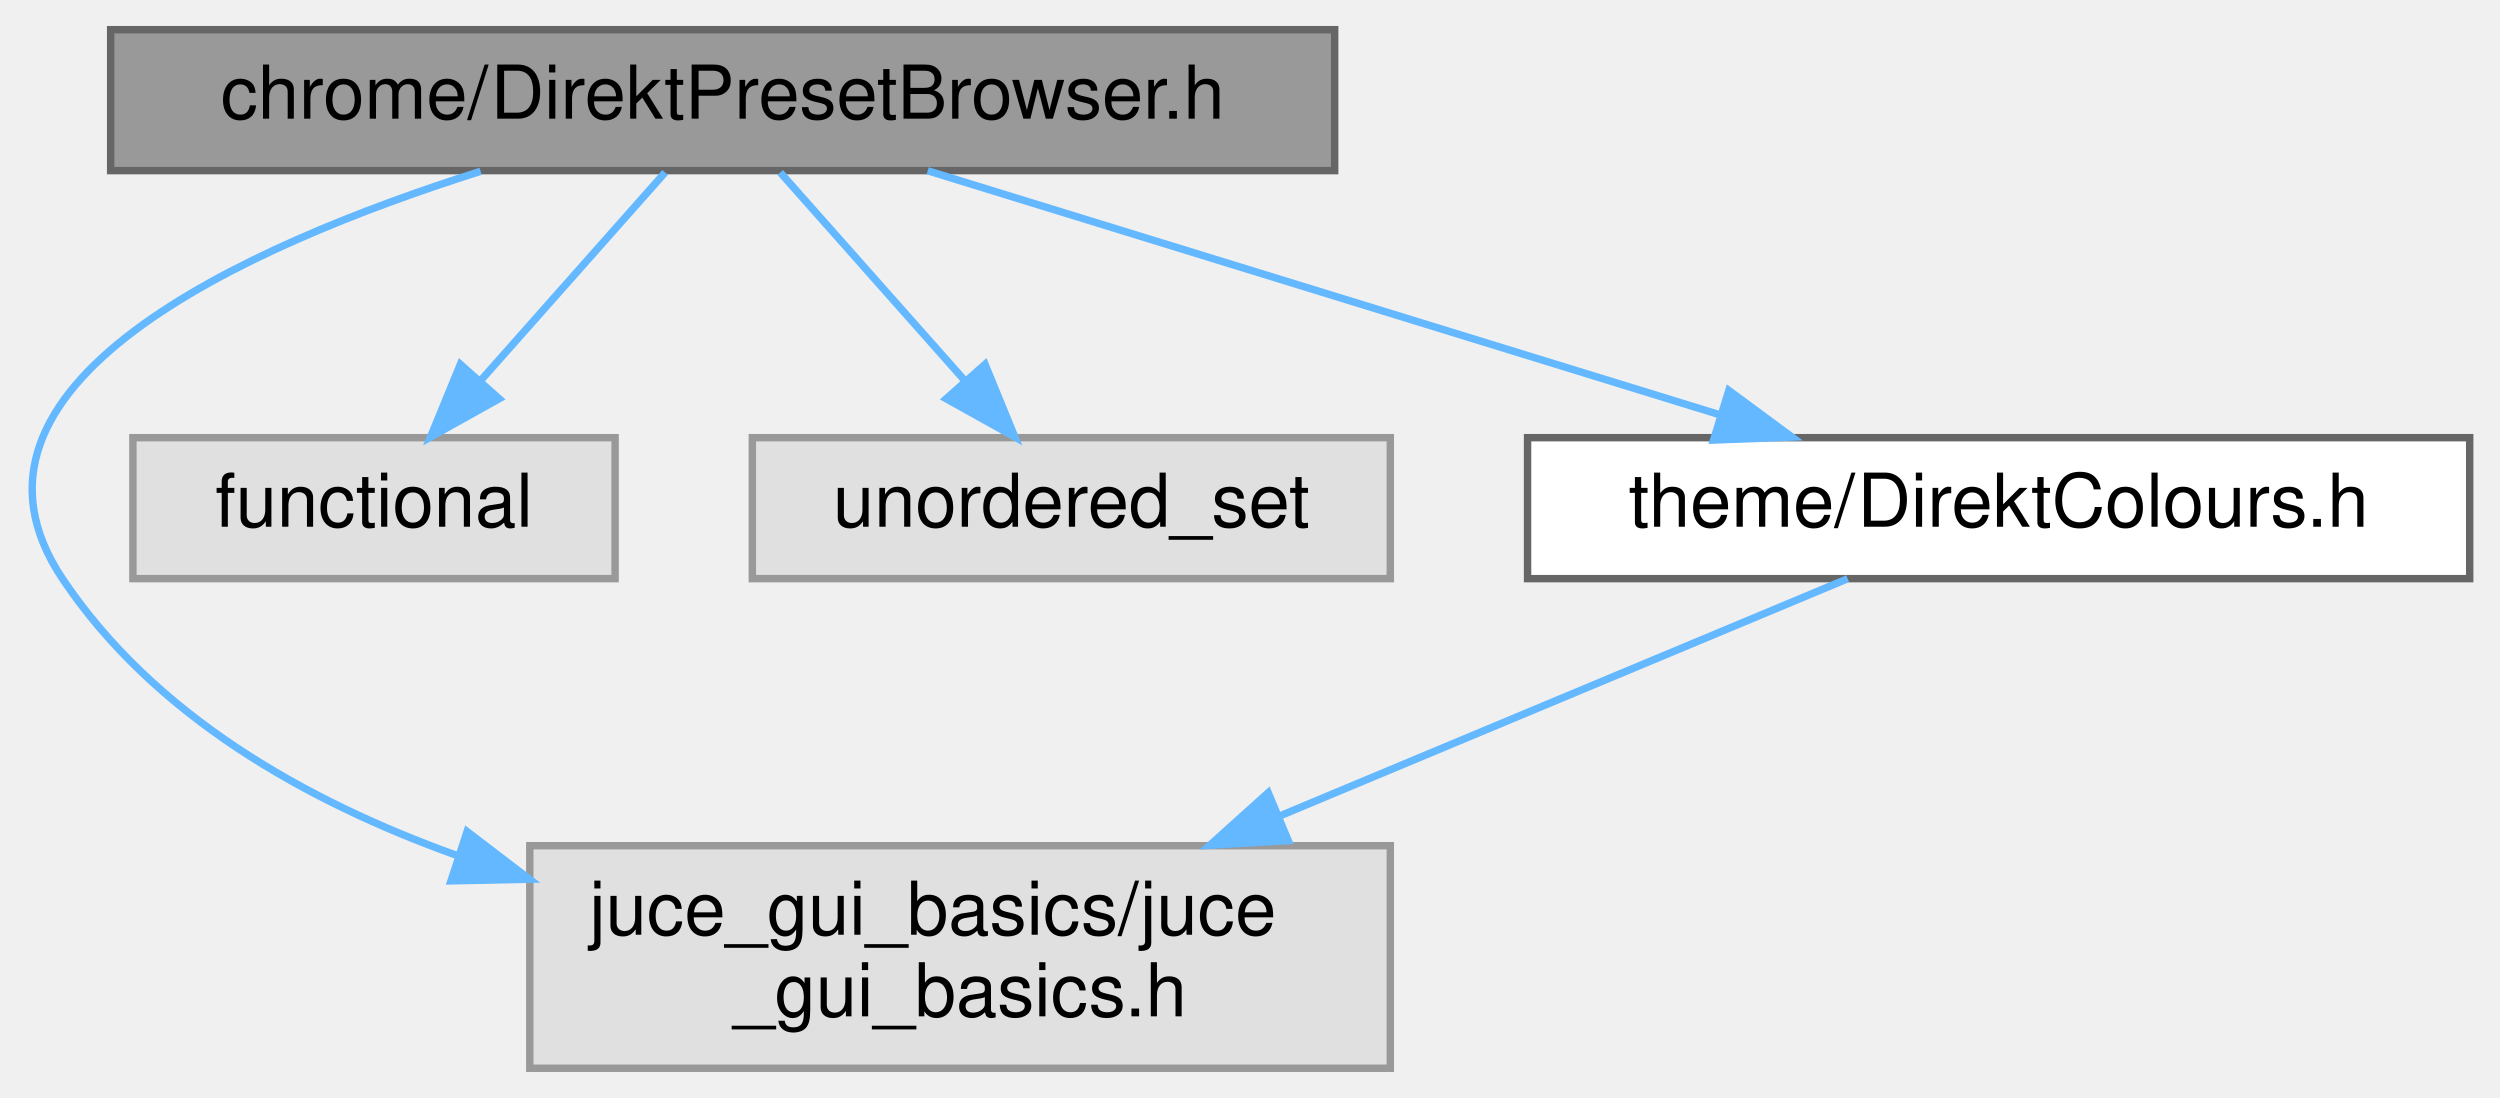
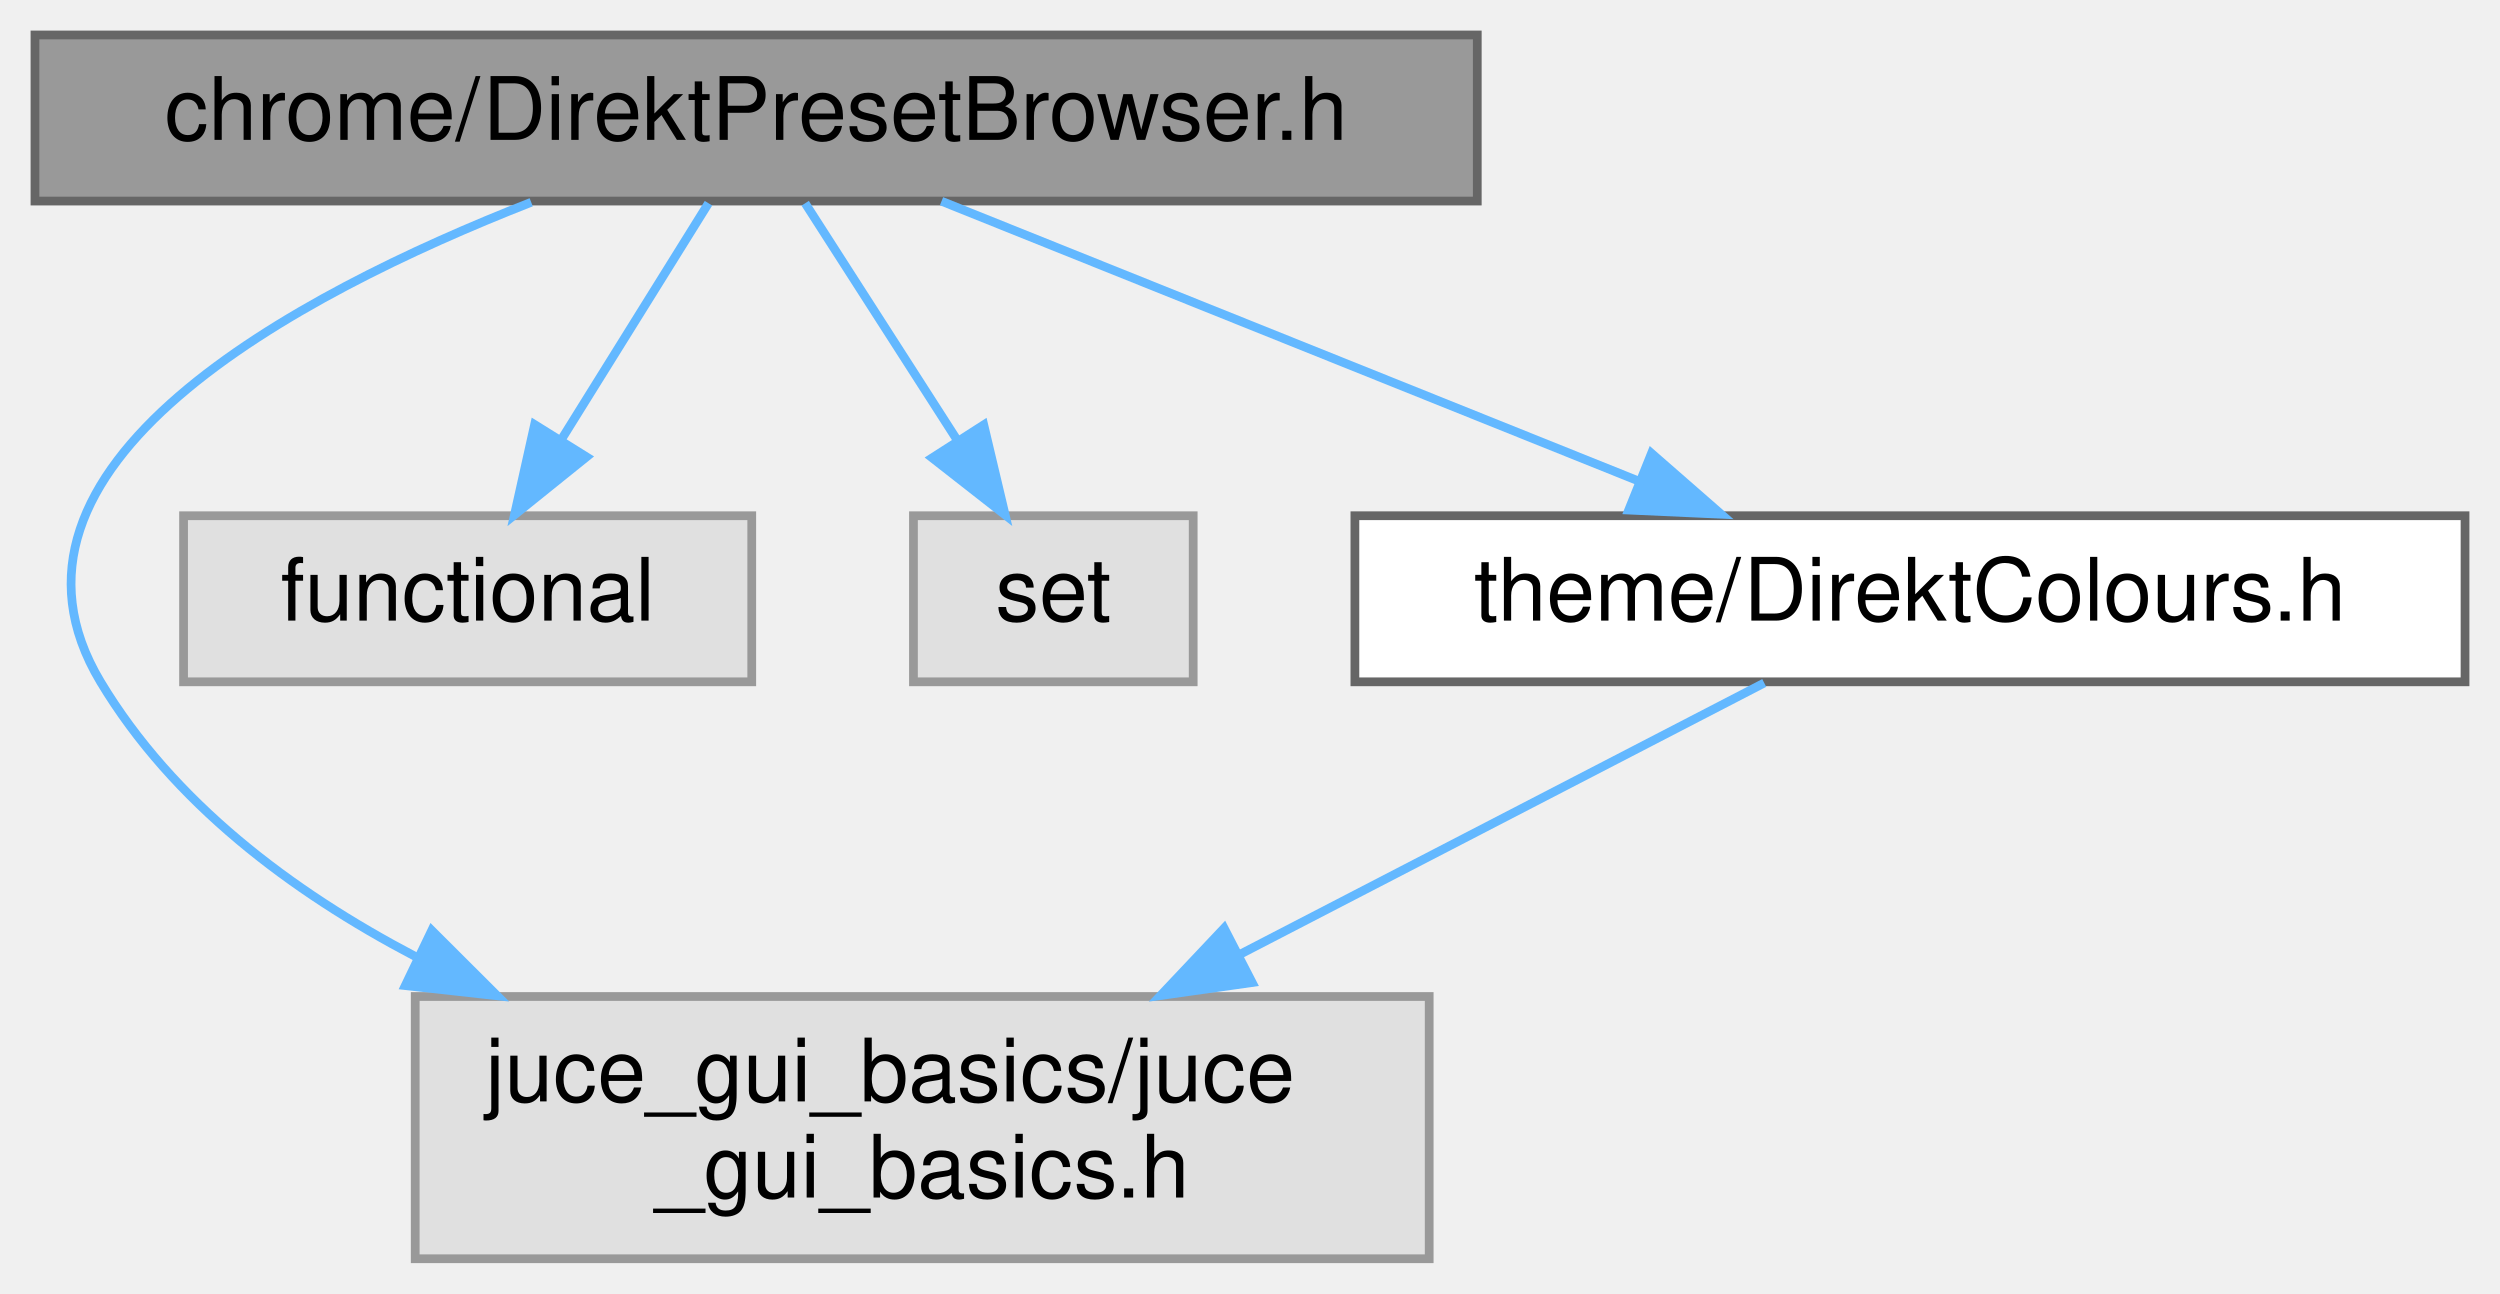
- <svg xmlns="http://www.w3.org/2000/svg" xmlns:xlink="http://www.w3.org/1999/xlink" width="337pt" height="148pt" viewBox="0.00 0.00 336.83 148.00">
+ <svg xmlns="http://www.w3.org/2000/svg" xmlns:xlink="http://www.w3.org/1999/xlink" width="286pt" height="148pt" viewBox="0.00 0.00 286.00 148.00">
  <g id="graph0" class="graph" transform="scale(1 1) rotate(0) translate(4 144)">
    <g id="Node000001" class="node">
      <g id="a_Node000001">
        <a xlink:title=" ">
-           <polygon fill="#999999" stroke="#666666" points="175.83,-140 10.83,-140 10.83,-121 175.83,-121 175.83,-140" />
-           <text text-anchor="middle" x="93.33" y="-128" font-family="Helvetica,sans-Serif" font-size="10.00">chrome/DirektPresetBrowser.h</text>
+           <polygon fill="#999999" stroke="#666666" points="165,-140 0,-140 0,-121 165,-121 165,-140" />
+           <text text-anchor="middle" x="82.5" y="-128" font-family="Helvetica,sans-Serif" font-size="10.00">chrome/DirektPresetBrowser.h</text>
        </a>
      </g>
    </g>
    <g id="Node000002" class="node">
      <g id="a_Node000002">
        <a xlink:title=" ">
-           <polygon fill="#e0e0e0" stroke="#999999" points="183.33,-30 67.33,-30 67.33,0 183.33,0 183.33,-30" />
-           <text text-anchor="start" x="75.33" y="-18" font-family="Helvetica,sans-Serif" font-size="10.00">juce_gui_basics/juce</text>
-           <text text-anchor="middle" x="125.33" y="-7" font-family="Helvetica,sans-Serif" font-size="10.00">_gui_basics.h</text>
+           <polygon fill="#e0e0e0" stroke="#999999" points="159.5,-30 43.5,-30 43.5,0 159.5,0 159.5,-30" />
+           <text text-anchor="start" x="51.5" y="-18" font-family="Helvetica,sans-Serif" font-size="10.00">juce_gui_basics/juce</text>
+           <text text-anchor="middle" x="101.5" y="-7" font-family="Helvetica,sans-Serif" font-size="10.00">_gui_basics.h</text>
        </a>
      </g>
    </g>
    <g id="edge1_Node000001_Node000002" class="edge">
      <g id="a_edge1_Node000001_Node000002">
        <a xlink:title=" ">
-           <path fill="none" stroke="#63b8ff" d="M60.7,-120.91C28.67,-110.77 -13.02,-91.95 4.33,-66 16.61,-47.65 36.98,-36.03 57.55,-28.67" />
-           <polygon fill="#63b8ff" stroke="#63b8ff" points="58.88,-31.91 67.3,-25.48 56.71,-25.26 58.88,-31.91" />
+           <path fill="none" stroke="#63b8ff" d="M56.77,-120.86C29.65,-110.24 -7.26,-90.57 7.5,-66 15.78,-52.22 29.28,-42.04 43.49,-34.59" />
+           <polygon fill="#63b8ff" stroke="#63b8ff" points="45.39,-37.56 52.89,-30.08 42.36,-31.25 45.39,-37.56" />
        </a>
      </g>
    </g>
    <g id="Node000003" class="node">
      <g id="a_Node000003">
        <a xlink:title=" ">
-           <polygon fill="#e0e0e0" stroke="#999999" points="78.83,-85 13.83,-85 13.83,-66 78.83,-66 78.83,-85" />
-           <text text-anchor="middle" x="46.33" y="-73" font-family="Helvetica,sans-Serif" font-size="10.00">functional</text>
+           <polygon fill="#e0e0e0" stroke="#999999" points="82,-85 17,-85 17,-66 82,-66 82,-85" />
+           <text text-anchor="middle" x="49.5" y="-73" font-family="Helvetica,sans-Serif" font-size="10.00">functional</text>
        </a>
      </g>
    </g>
    <g id="edge2_Node000001_Node000003" class="edge">
      <g id="a_edge2_Node000001_Node000003">
        <a xlink:title=" ">
-           <path fill="none" stroke="#63b8ff" d="M85.57,-120.75C78.87,-113.18 68.99,-102.05 60.83,-92.84" />
-           <polygon fill="#63b8ff" stroke="#63b8ff" points="63.2,-90.25 53.95,-85.09 57.97,-94.89 63.2,-90.25" />
+           <path fill="none" stroke="#63b8ff" d="M77.05,-120.75C72.49,-113.42 65.83,-102.73 60.21,-93.7" />
+           <polygon fill="#63b8ff" stroke="#63b8ff" points="63.1,-91.73 54.85,-85.09 57.16,-95.43 63.1,-91.73" />
        </a>
      </g>
    </g>
    <g id="Node000004" class="node">
      <g id="a_Node000004">
        <a xlink:title=" ">
-           <polygon fill="#e0e0e0" stroke="#999999" points="183.33,-85 97.33,-85 97.33,-66 183.33,-66 183.33,-85" />
-           <text text-anchor="middle" x="140.33" y="-73" font-family="Helvetica,sans-Serif" font-size="10.00">unordered_set</text>
+           <polygon fill="#e0e0e0" stroke="#999999" points="132.5,-85 100.5,-85 100.5,-66 132.5,-66 132.5,-85" />
+           <text text-anchor="middle" x="116.5" y="-73" font-family="Helvetica,sans-Serif" font-size="10.00">set</text>
        </a>
      </g>
    </g>
    <g id="edge3_Node000001_Node000004" class="edge">
      <g id="a_edge3_Node000001_Node000004">
        <a xlink:title=" ">
-           <path fill="none" stroke="#63b8ff" d="M101.09,-120.75C107.8,-113.18 117.68,-102.05 125.84,-92.84" />
-           <polygon fill="#63b8ff" stroke="#63b8ff" points="128.7,-94.89 132.72,-85.09 123.46,-90.25 128.7,-94.89" />
+           <path fill="none" stroke="#63b8ff" d="M88.11,-120.75C92.82,-113.42 99.67,-102.73 105.47,-93.7" />
+           <polygon fill="#63b8ff" stroke="#63b8ff" points="108.54,-95.4 110.99,-85.09 102.64,-91.62 108.54,-95.4" />
        </a>
      </g>
    </g>
    <g id="Node000005" class="node">
      <g id="a_Node000005">
        <a xlink:href="DirektColours_8h.html" target="_top" xlink:title=" ">
-           <polygon fill="white" stroke="#666666" points="328.83,-85 201.83,-85 201.83,-66 328.83,-66 328.83,-85" />
-           <text text-anchor="middle" x="265.33" y="-73" font-family="Helvetica,sans-Serif" font-size="10.00">theme/DirektColours.h</text>
+           <polygon fill="white" stroke="#666666" points="278,-85 151,-85 151,-66 278,-66 278,-85" />
+           <text text-anchor="middle" x="214.5" y="-73" font-family="Helvetica,sans-Serif" font-size="10.00">theme/DirektColours.h</text>
        </a>
      </g>
    </g>
    <g id="edge4_Node000001_Node000005" class="edge">
      <g id="a_edge4_Node000001_Node000005">
        <a xlink:title=" ">
-           <path fill="none" stroke="#63b8ff" d="M120.97,-120.98C149.85,-112.09 195.35,-98.07 227.54,-88.15" />
-           <polygon fill="#63b8ff" stroke="#63b8ff" points="228.96,-91.37 237.48,-85.08 226.9,-84.68 228.96,-91.37" />
+           <path fill="none" stroke="#63b8ff" d="M103.71,-120.98C125.23,-112.34 158.78,-98.87 183.33,-89.02" />
+           <polygon fill="#63b8ff" stroke="#63b8ff" points="184.93,-92.14 192.91,-85.17 182.32,-85.65 184.93,-92.14" />
        </a>
      </g>
    </g>
    <g id="edge5_Node000005_Node000002" class="edge">
      <g id="a_edge5_Node000005_Node000002">
        <a xlink:title=" ">
-           <path fill="none" stroke="#63b8ff" d="M244.98,-65.99C225,-57.65 193.92,-44.66 168.45,-34.02" />
-           <polygon fill="#63b8ff" stroke="#63b8ff" points="169.57,-30.69 158.99,-30.06 166.87,-37.15 169.57,-30.69" />
+           <path fill="none" stroke="#63b8ff" d="M197.83,-65.87C182.07,-57.71 157.9,-45.2 137.71,-34.75" />
+           <polygon fill="#63b8ff" stroke="#63b8ff" points="139.25,-31.6 128.76,-30.11 136.04,-37.82 139.25,-31.6" />
        </a>
      </g>
    </g>
  </g>
</svg>
